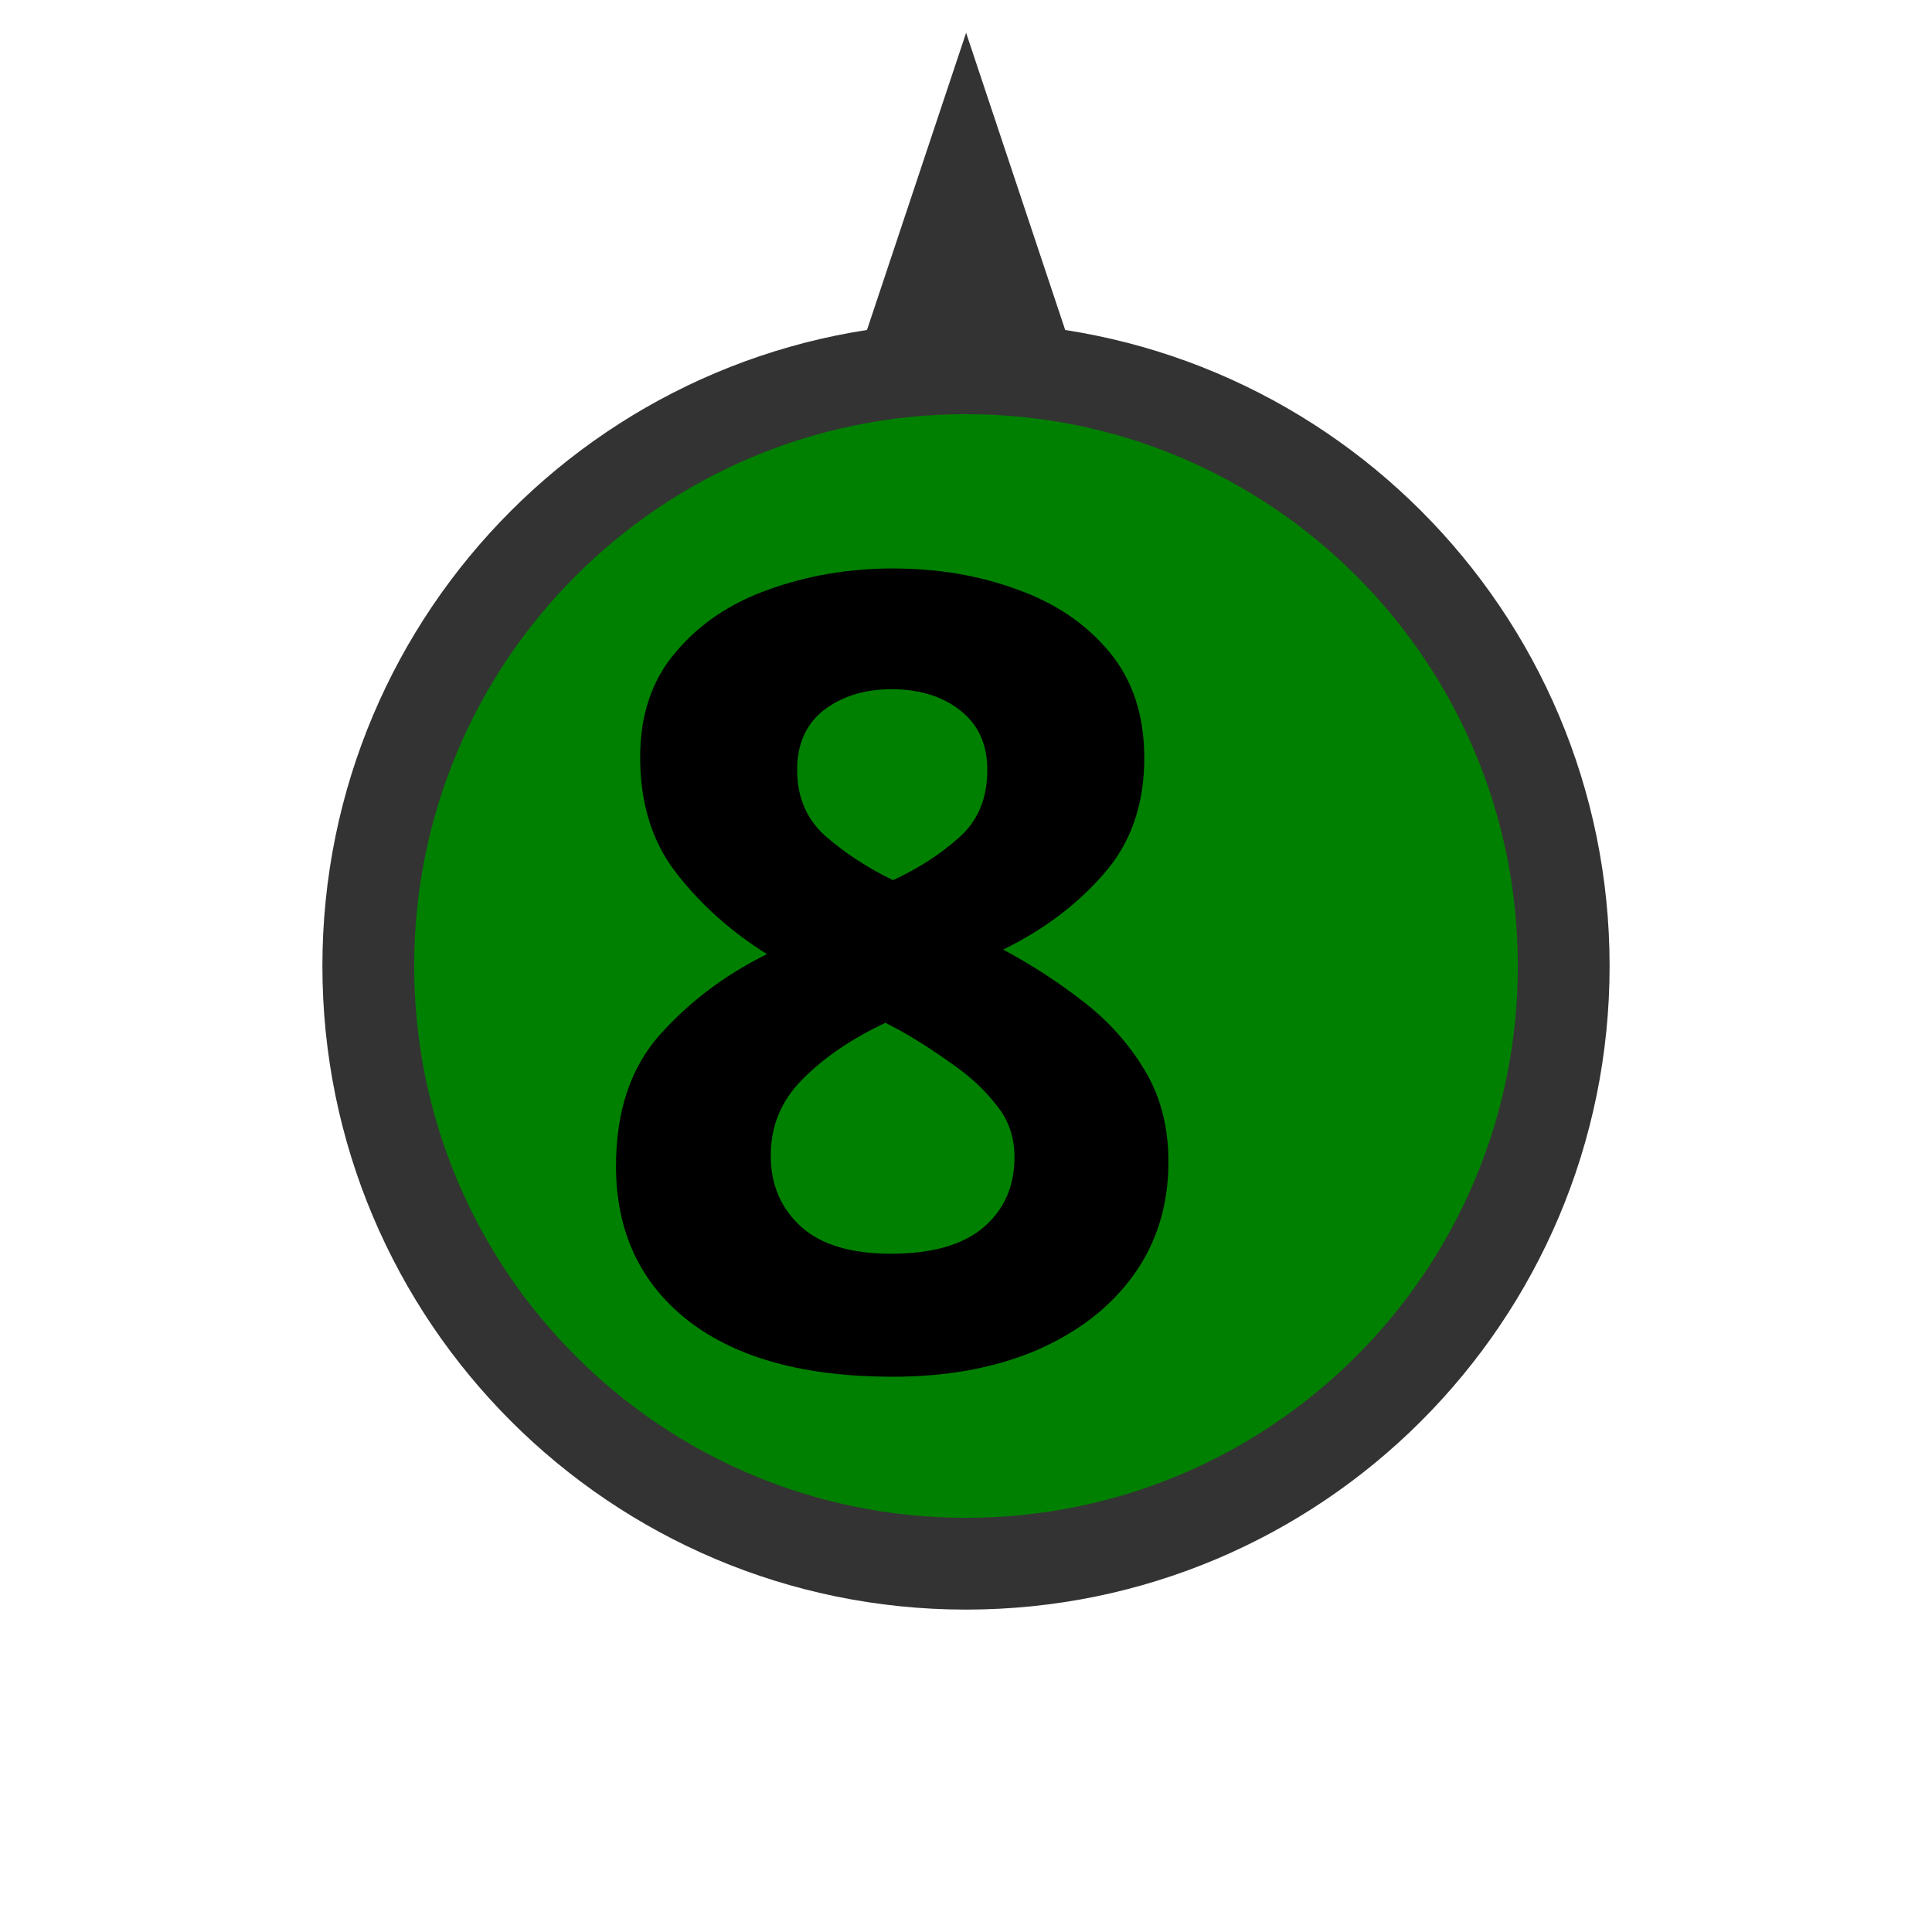
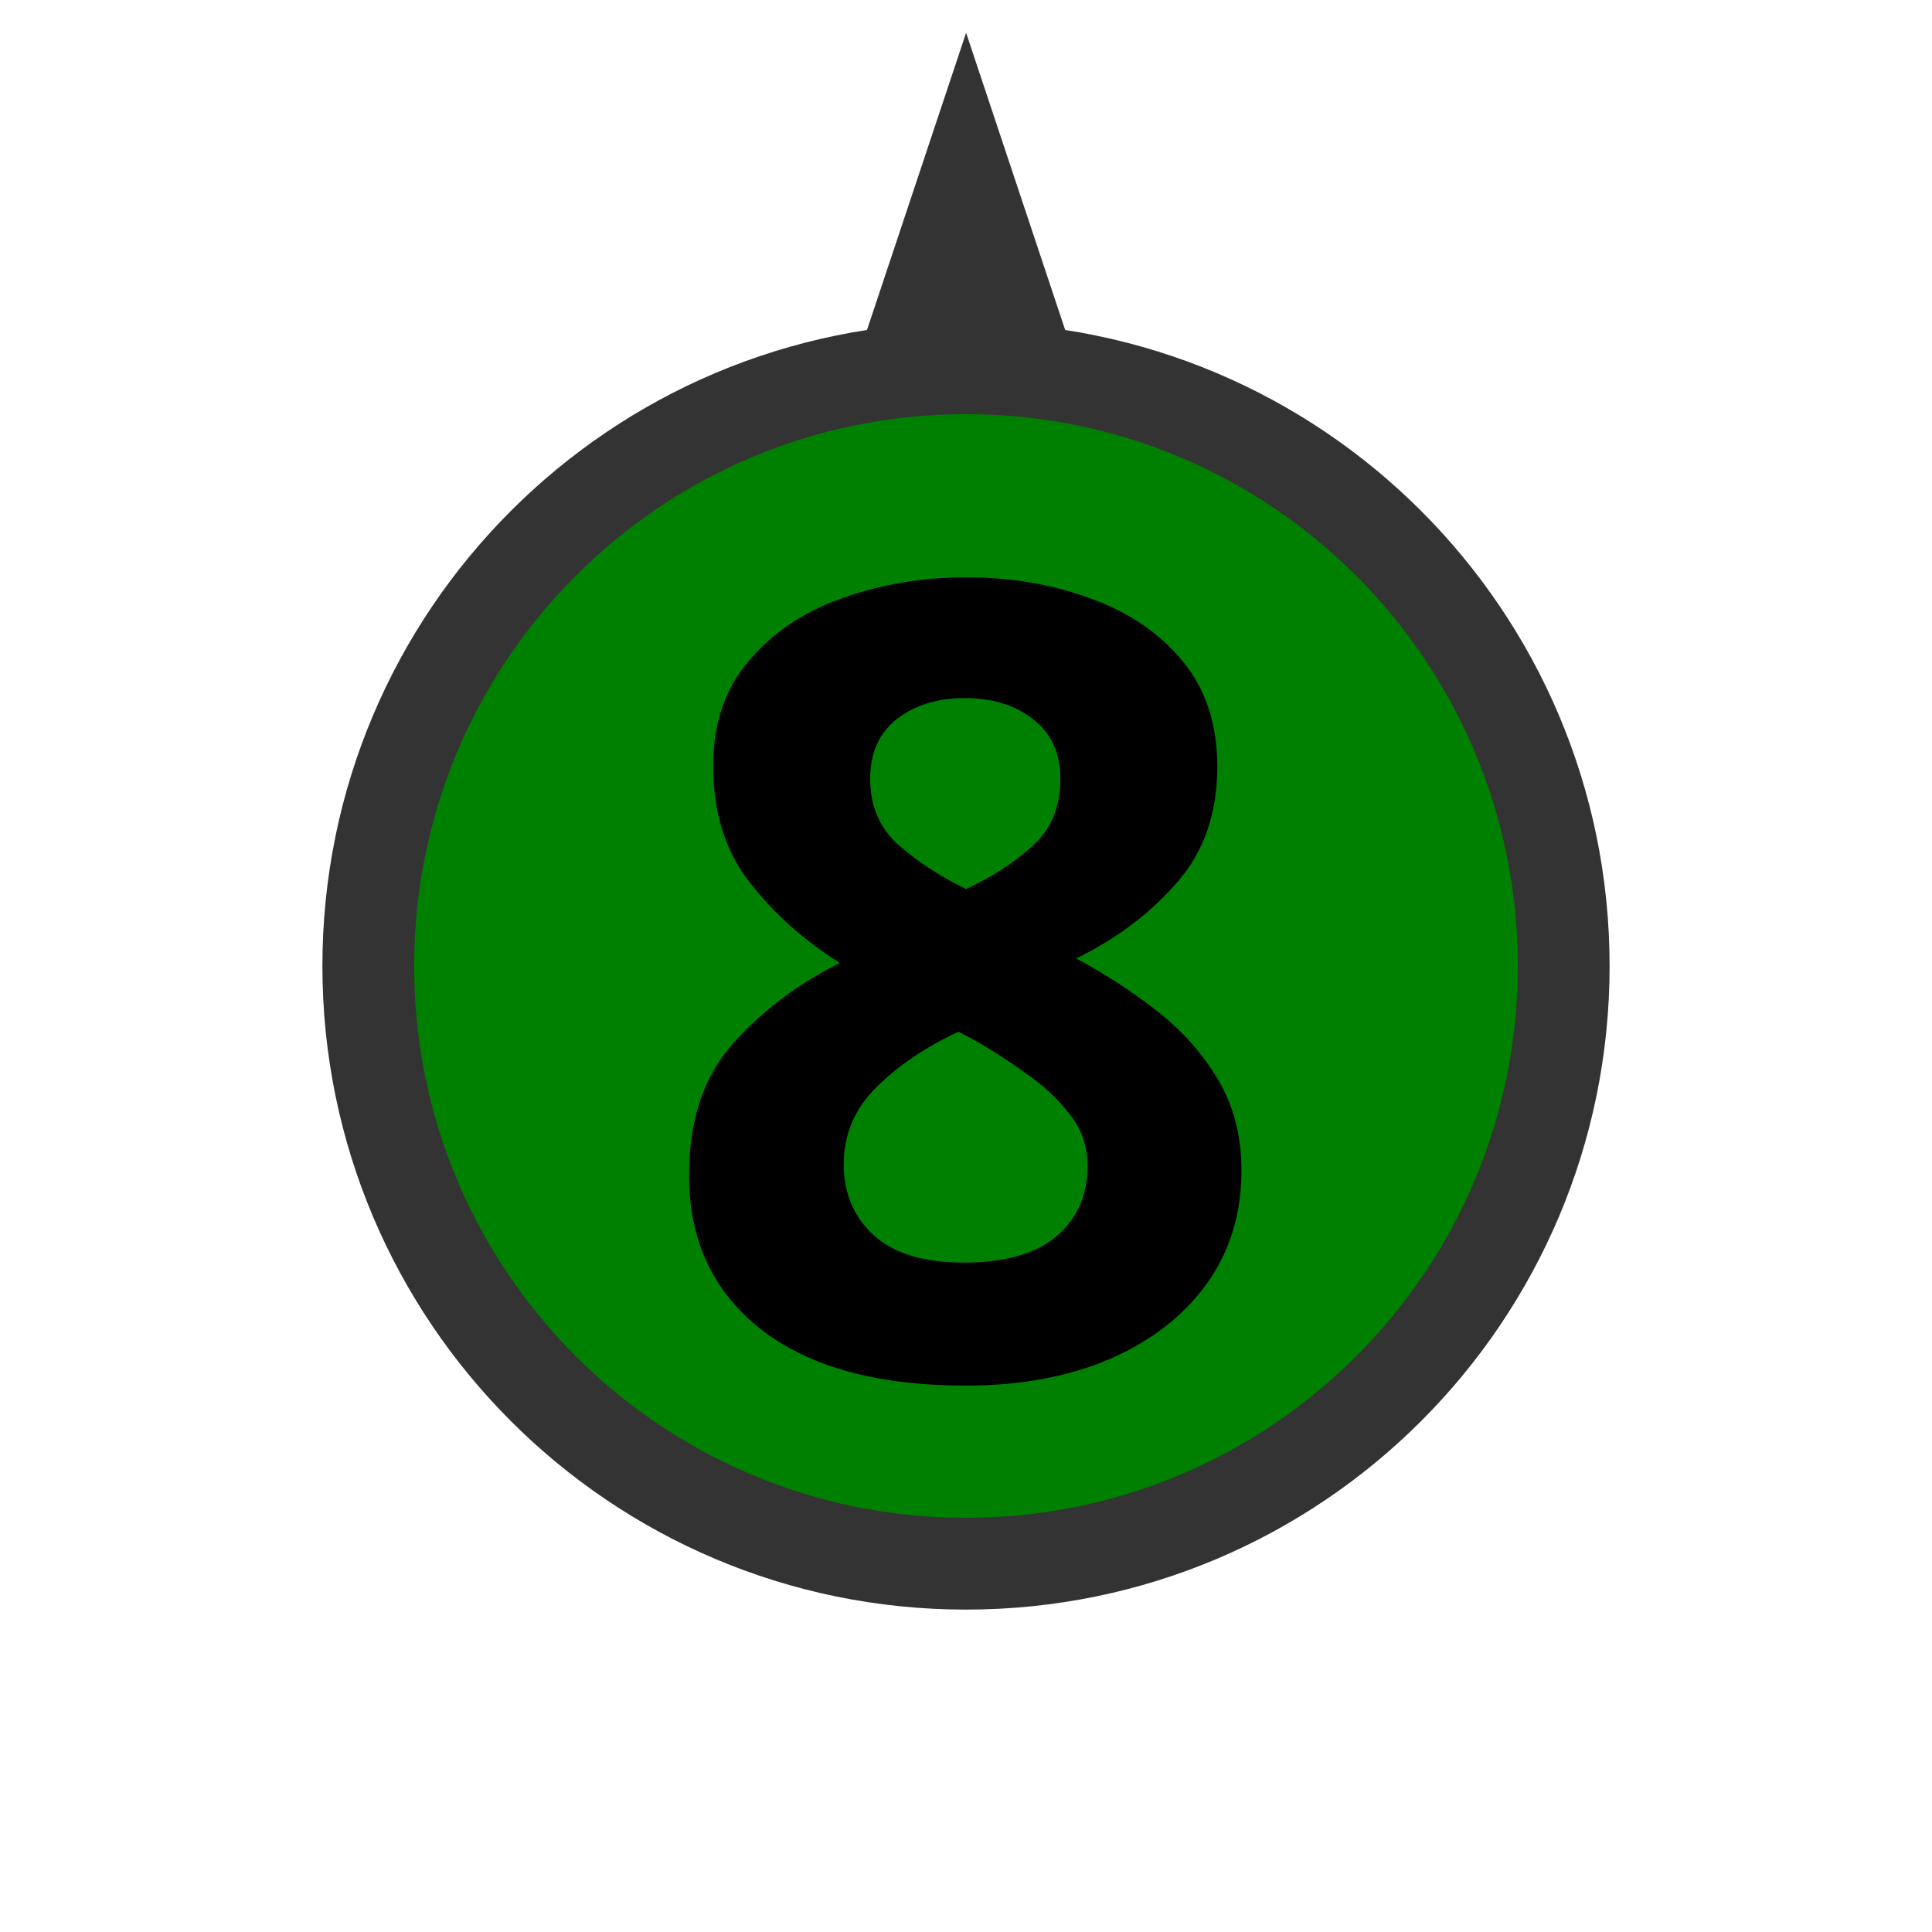
<svg xmlns="http://www.w3.org/2000/svg" id="svg4145" height="40" width="40" version="1.1" viewBox="0 0 40 40">
  <g id="layer1">
    <path id="background" d="m 20.002,3.682 -1.131,3.391 a 12.374,12.374 0 0 1 1.131,-0.062 12.374,12.374 0 0 1 1.129,0.057 z M 20,7.625 A 12.374,12.374 0 0 0 7.625,20 12.374,12.374 0 0 0 20,32.375 12.374,12.374 0 0 0 32.375,20 12.374,12.374 0 0 0 20,7.625 Z" stroke="#333333" stroke-width="1.9" fill="#008000" />
-     <text id="text839" y="28.267" x="11.956" style="font-style:normal;font-weight:normal;font-size:22.834px;line-height:1.25;font-family:sans-serif;fill:#000000;fill-opacity:1;stroke:none;stroke-width:1">
-       <tspan style="font-style:normal;font-variant:normal;font-weight:bold;font-stretch:normal;font-size:22.834px;font-family:sans-serif;-inkscape-font-specification:'sans-serif Bold';stroke-width:1" y="28.267" x="11.956" id="tspan837">8</tspan>
+     <text style="font-style:normal;font-weight:normal;font-size:22.834px;line-height:1.25;font-family:sans-serif;fill:#000000;fill-opacity:1;stroke:none;stroke-width:1" x="26.868" y="28.451" id="text839">
+       <tspan id="tspan837" x="20" y="28.451" style="font-style:normal;font-variant:normal;font-weight:bold;font-stretch:normal;font-size:22.834px;font-family:sans-serif;-inkscape-font-specification:'sans-serif Bold';text-align:center;text-anchor:middle;stroke-width:1">8</tspan>
    </text>
  </g>
</svg>
